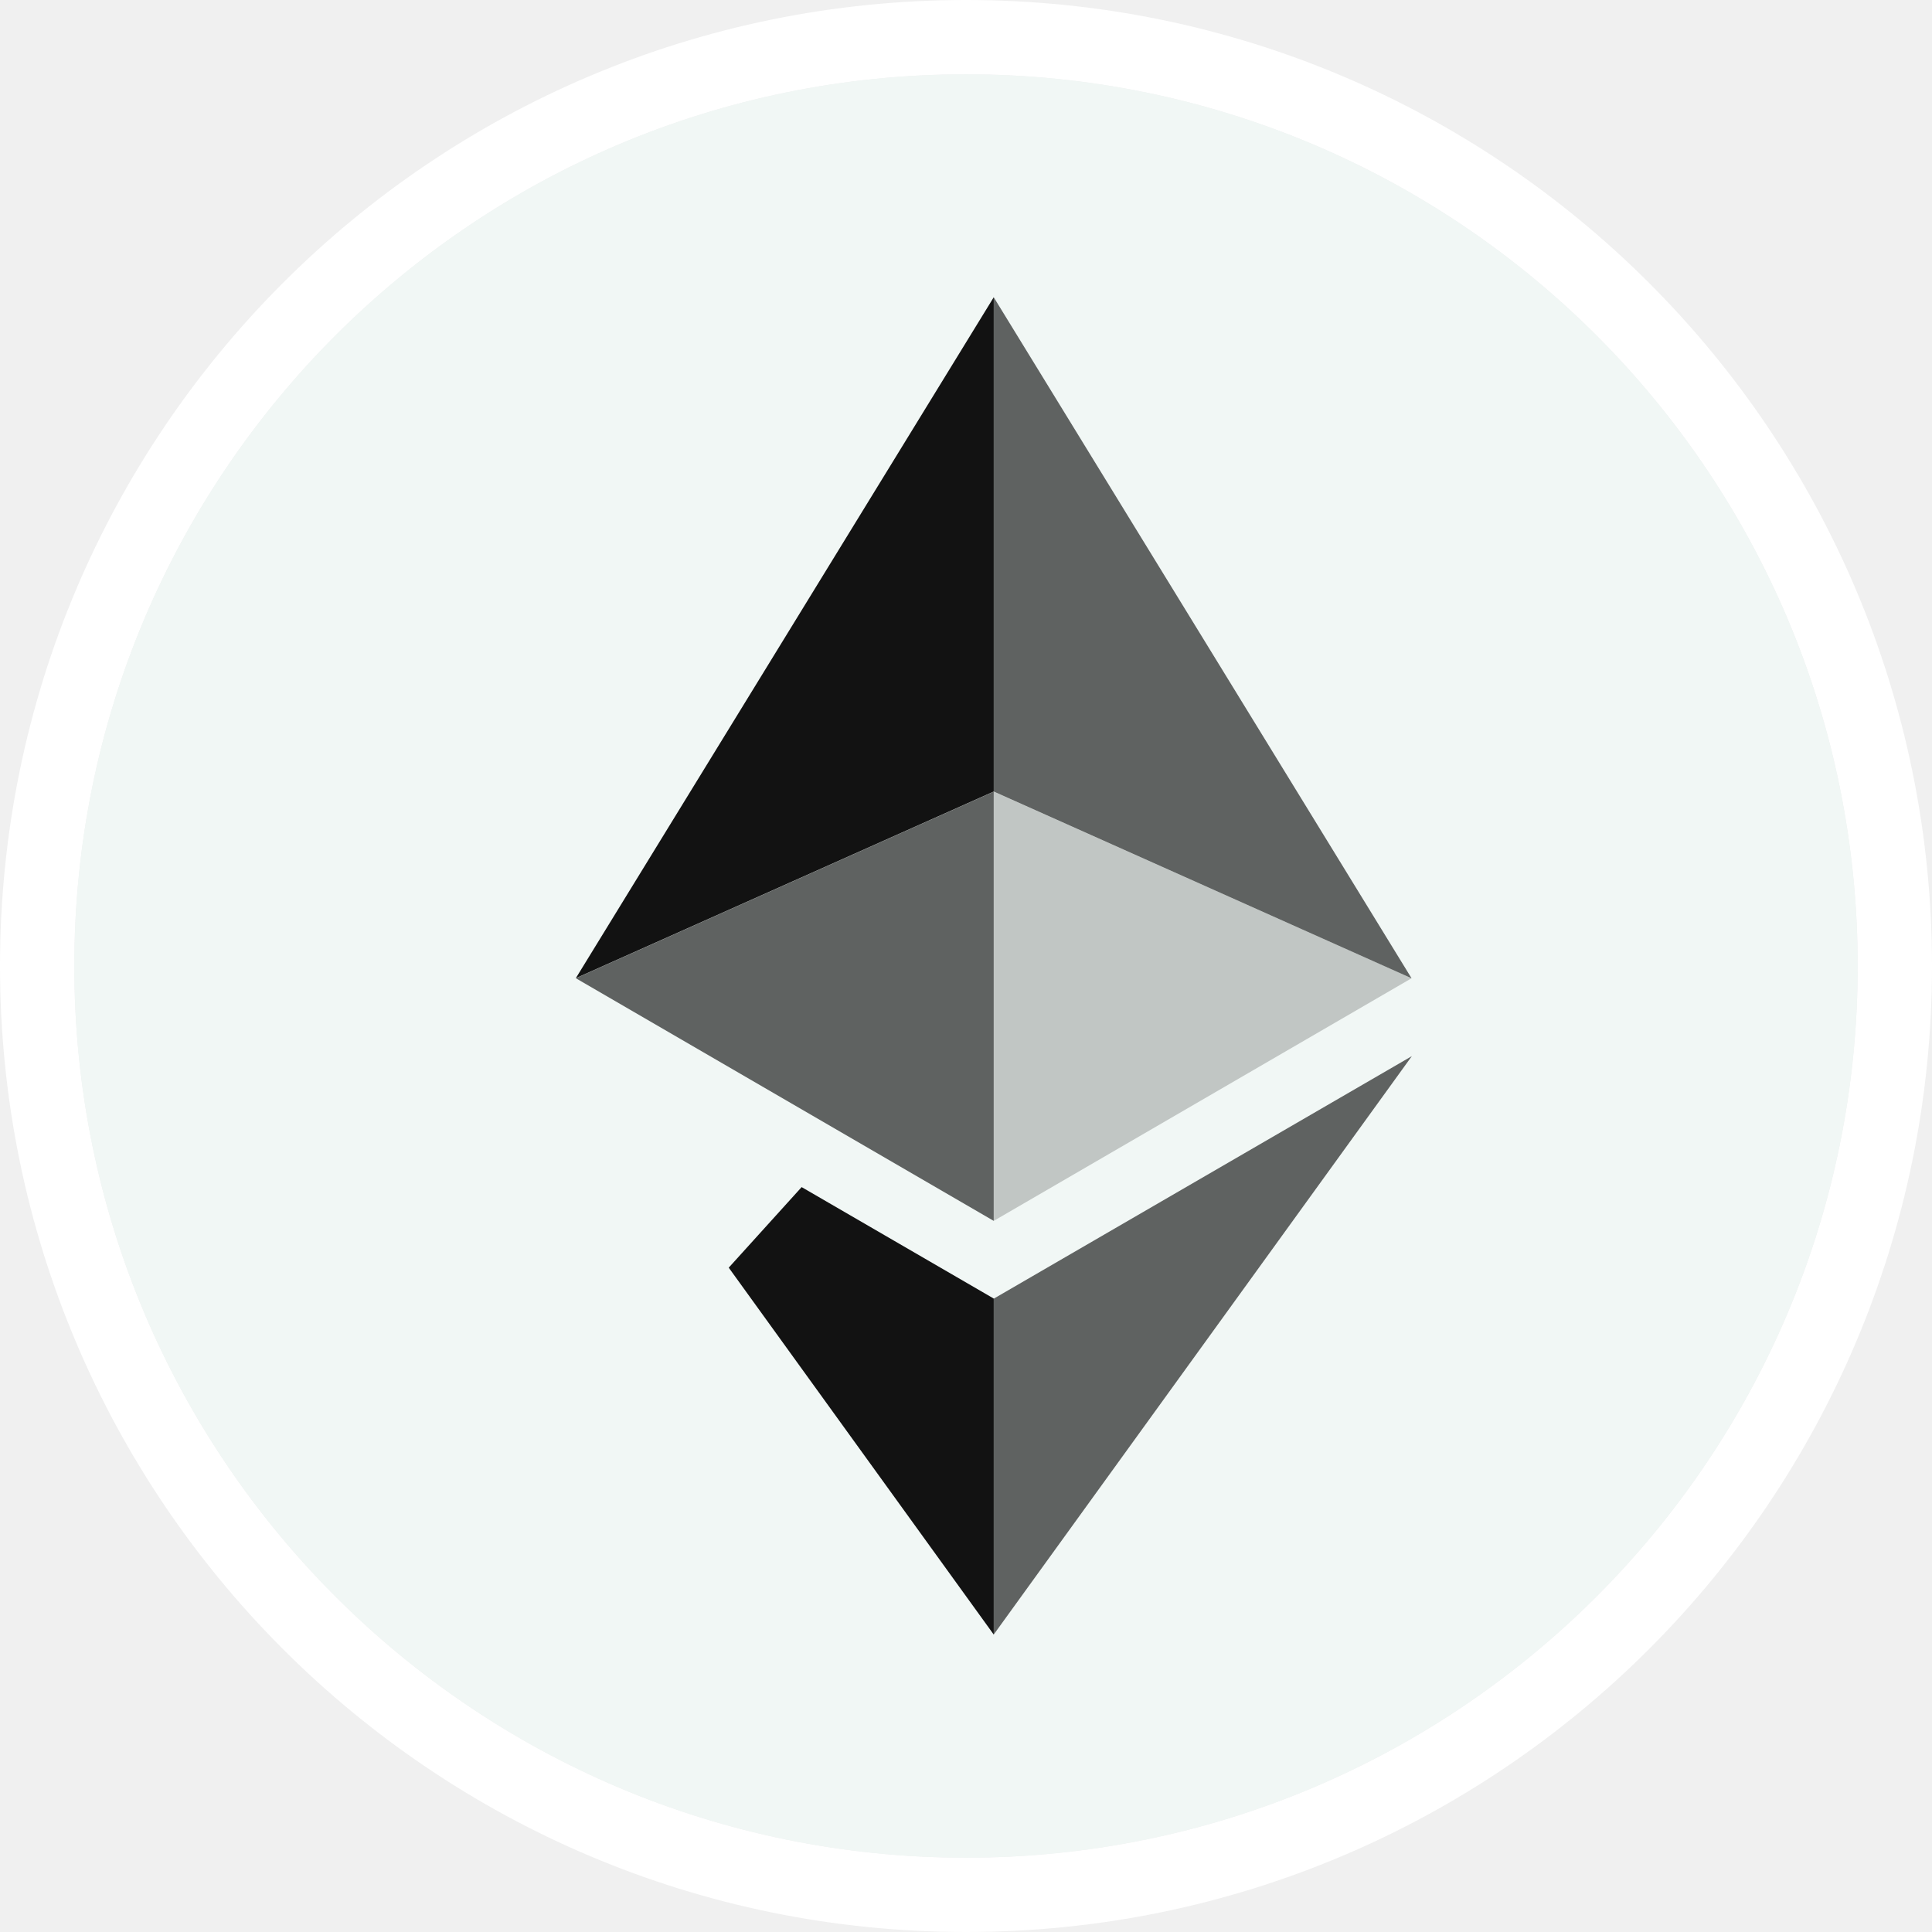
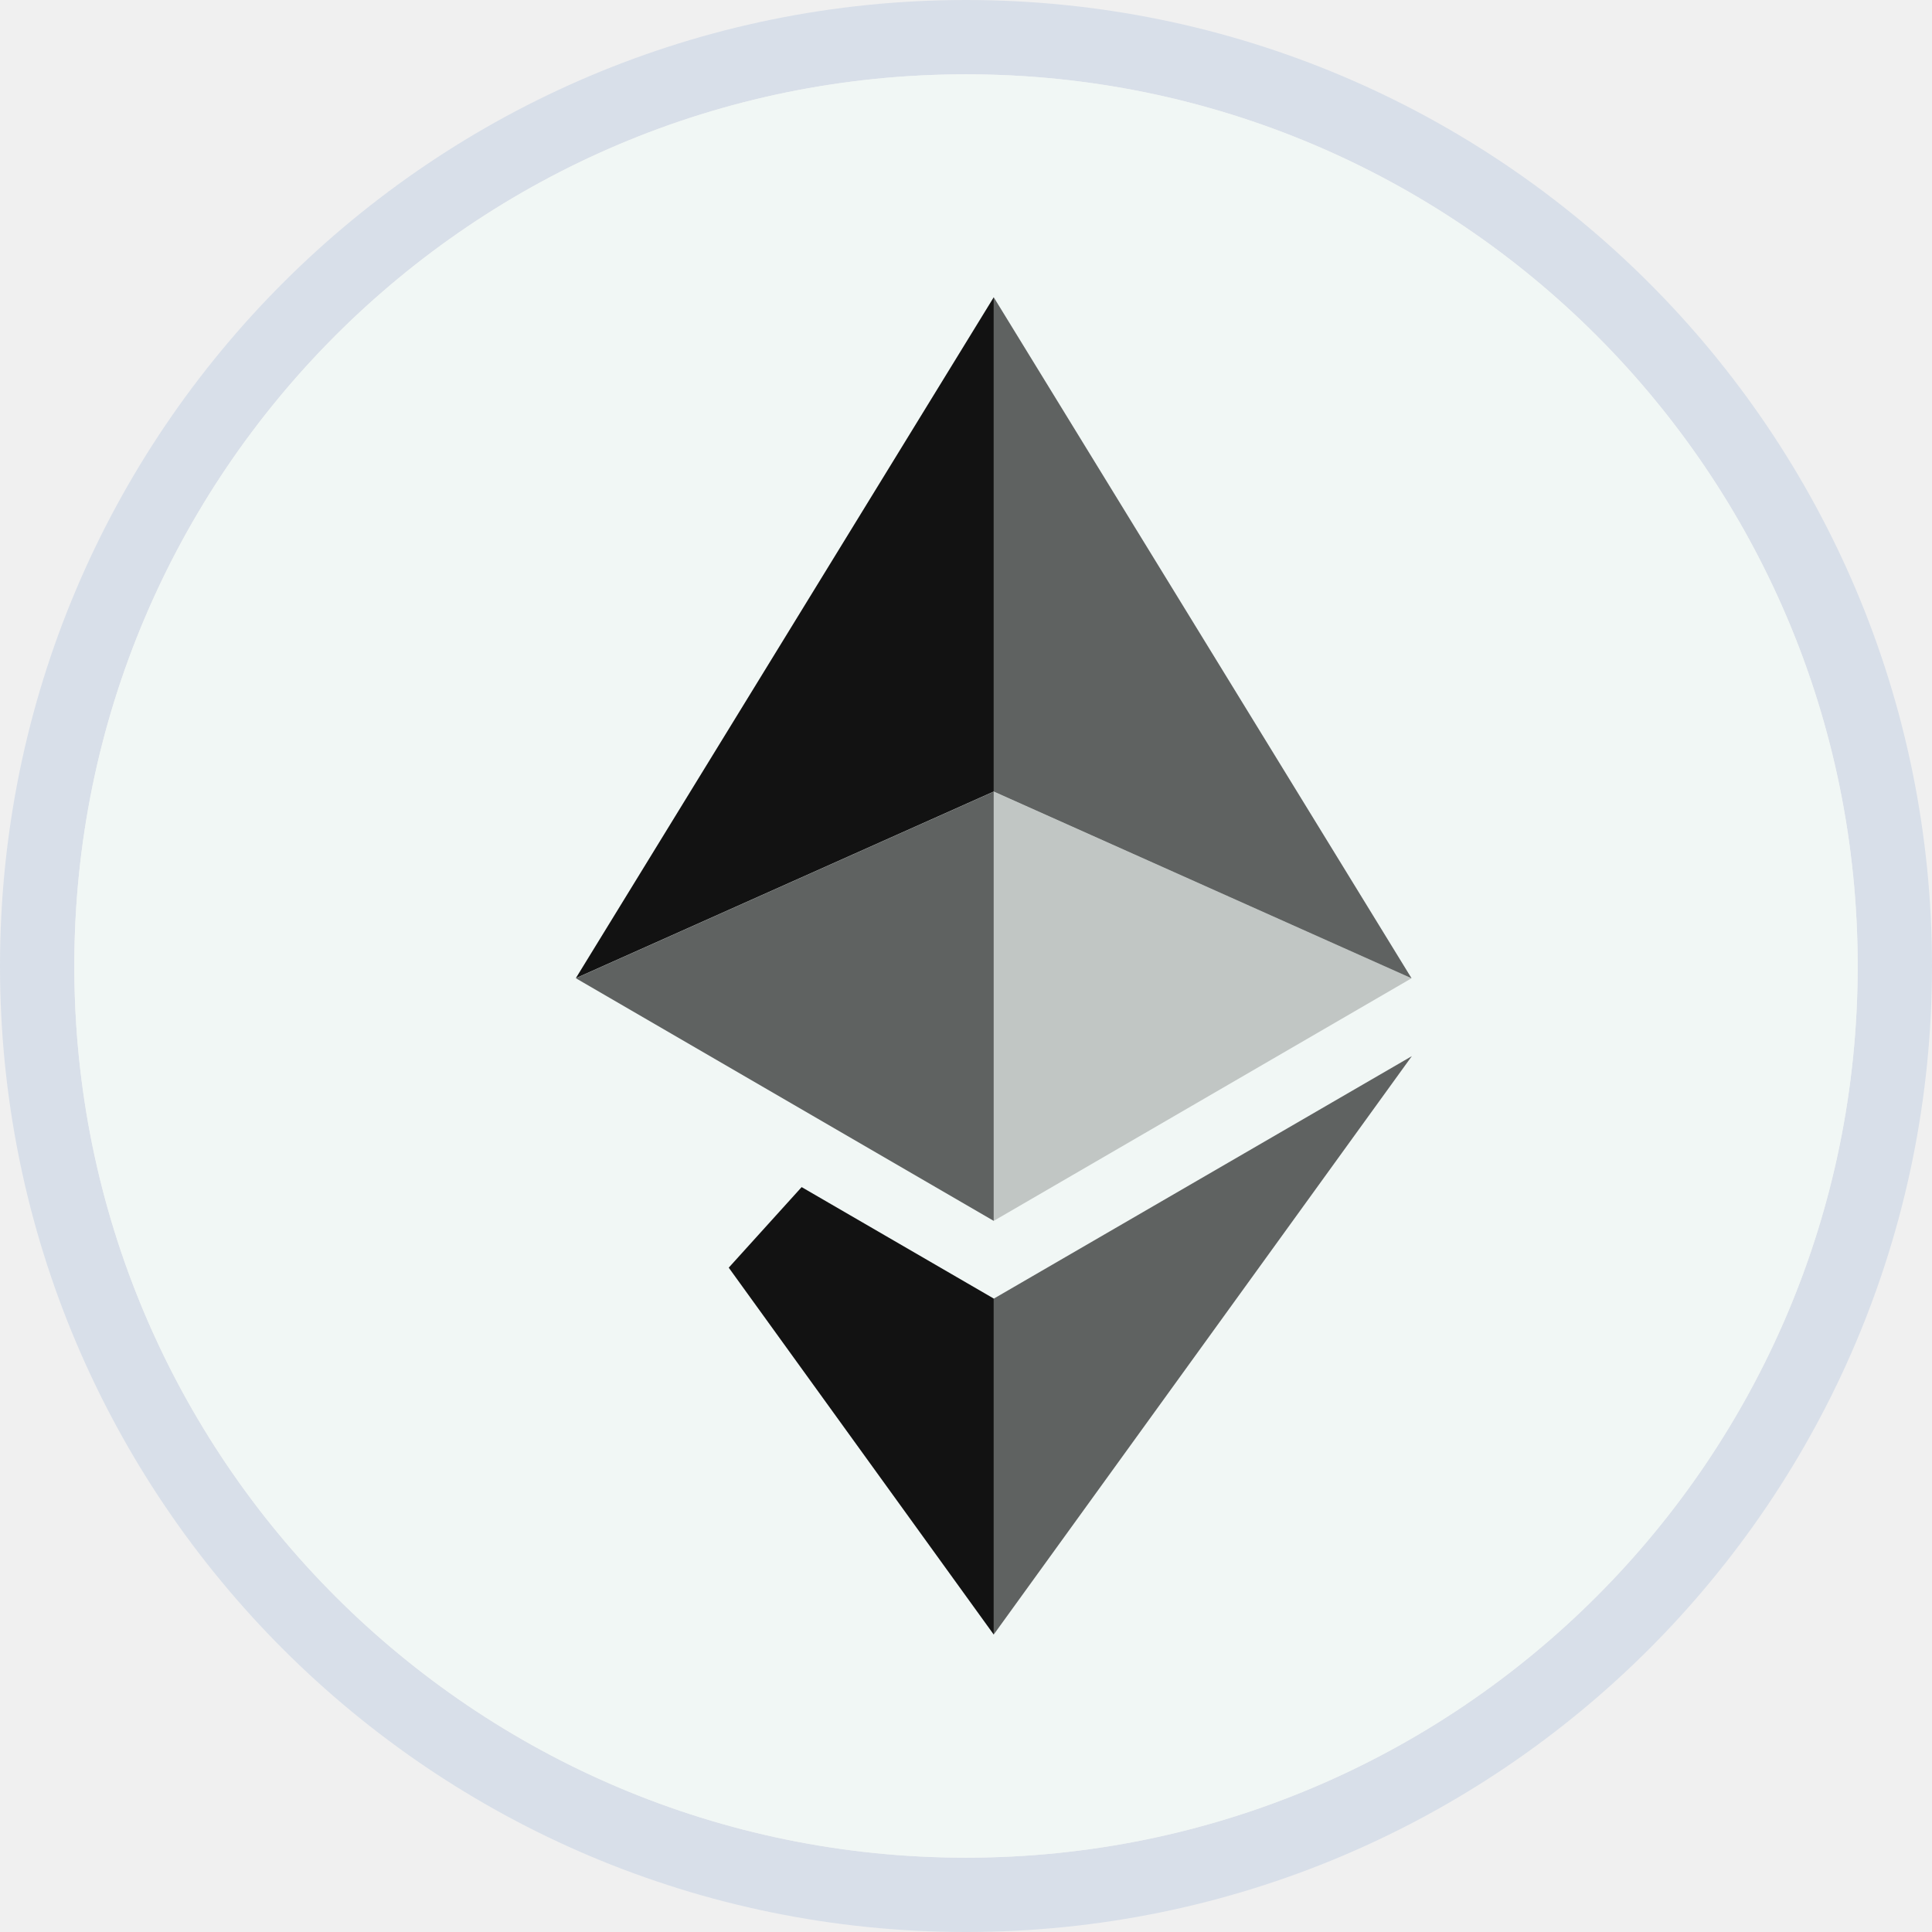
<svg xmlns="http://www.w3.org/2000/svg" width="26" height="26" viewBox="0 0 26 26" fill="none">
-   <rect x="0.5" y="0.5" width="25" height="25" rx="12.5" stroke="white" />
+   <rect x="0.5" y="0.5" width="25" height="25" rx="12.5" stroke="#D8DFE9" />
  <path d="M13 25C19.627 25 25 19.627 25 13C25 6.373 19.627 1 13 1C6.373 1 1 6.373 1 13C1 19.627 6.373 25 13 25Z" fill="#F1F7F5" />
  <path d="M13.373 4V10.652L18.996 13.165L13.373 4Z" fill="black" fill-opacity="0.602" />
  <path d="M12.626 10.167L9.65 11.496L12.626 6.647V10.167Z" fill="#121212" stroke="#121212" stroke-width="1.495" />
  <path d="M13.373 17.477V21.997L19 14.213L13.373 17.477Z" fill="black" fill-opacity="0.602" />
  <path d="M12.626 17.906V19.686L10.413 16.622L12.626 17.906Z" fill="#121212" stroke="#121212" stroke-width="1.495" />
  <path d="M13.373 16.43L18.996 13.165L13.373 10.654V16.43Z" fill="black" fill-opacity="0.2" />
  <path d="M7.75 13.165L13.373 16.43V10.654L7.75 13.165Z" fill="black" fill-opacity="0.602" />
</svg>
